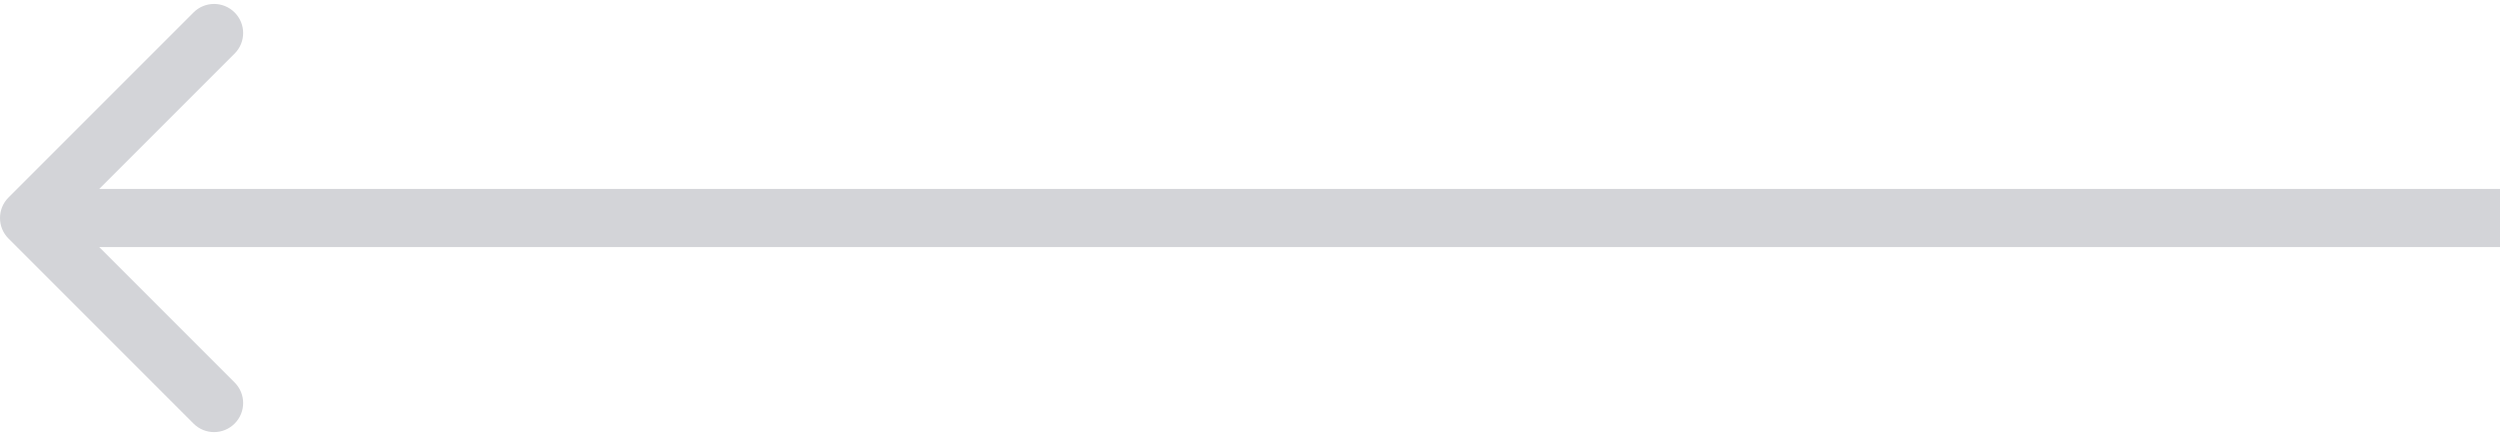
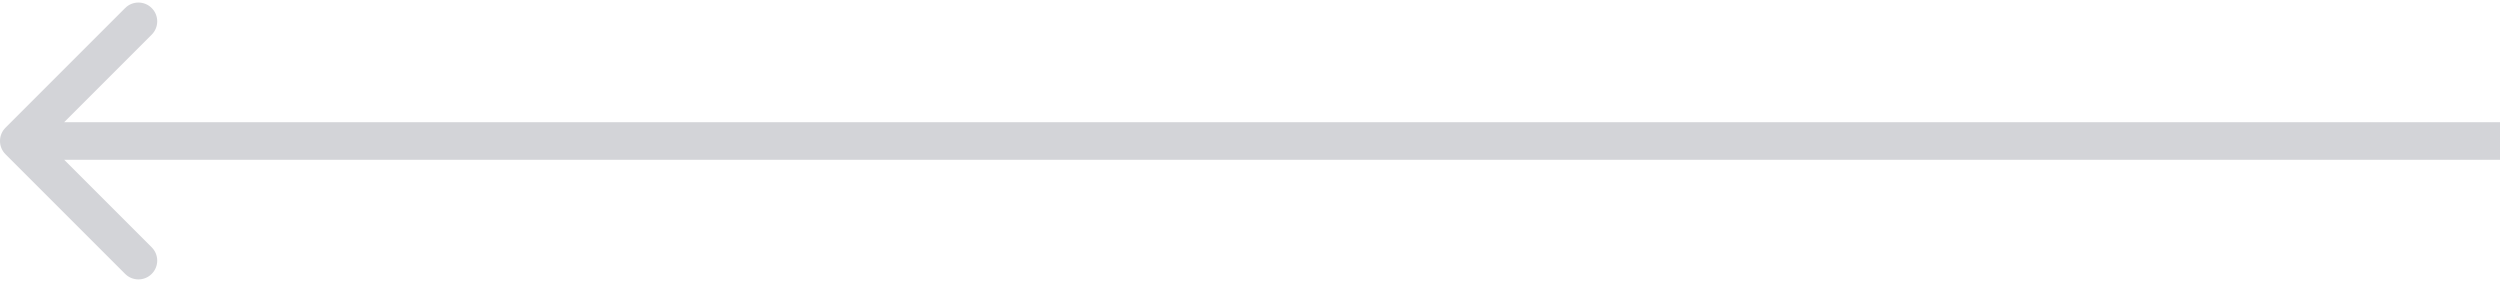
- <svg xmlns="http://www.w3.org/2000/svg" width="86" height="15" viewBox="0 0 86 15" fill="none">
-   <path d="M0.293 8.207C-0.098 7.817 -0.098 7.183 0.293 6.793L6.657 0.429C7.047 0.038 7.681 0.038 8.071 0.429C8.462 0.819 8.462 1.453 8.071 1.843L2.414 7.5L8.071 13.157C8.462 13.547 8.462 14.181 8.071 14.571C7.681 14.962 7.047 14.962 6.657 14.571L0.293 8.207ZM86 8.5H1V6.5H86V8.5Z" fill="#D3D4D8" />
+ <svg xmlns="http://www.w3.org/2000/svg" width="133" height="15" viewBox="0 0 133 15" fill="none">
+   <path d="M0.293 8.207C-0.098 7.817 -0.098 7.183 0.293 6.793L6.657 0.429C7.047 0.038 7.681 0.038 8.071 0.429C8.462 0.819 8.462 1.453 8.071 1.843L2.414 7.5L8.071 13.157C8.462 13.547 8.462 14.181 8.071 14.571C7.681 14.962 7.047 14.962 6.657 14.571L0.293 8.207ZM133 8.5H1V6.5H133V8.5Z" fill="#D3D4D8" />
</svg>
